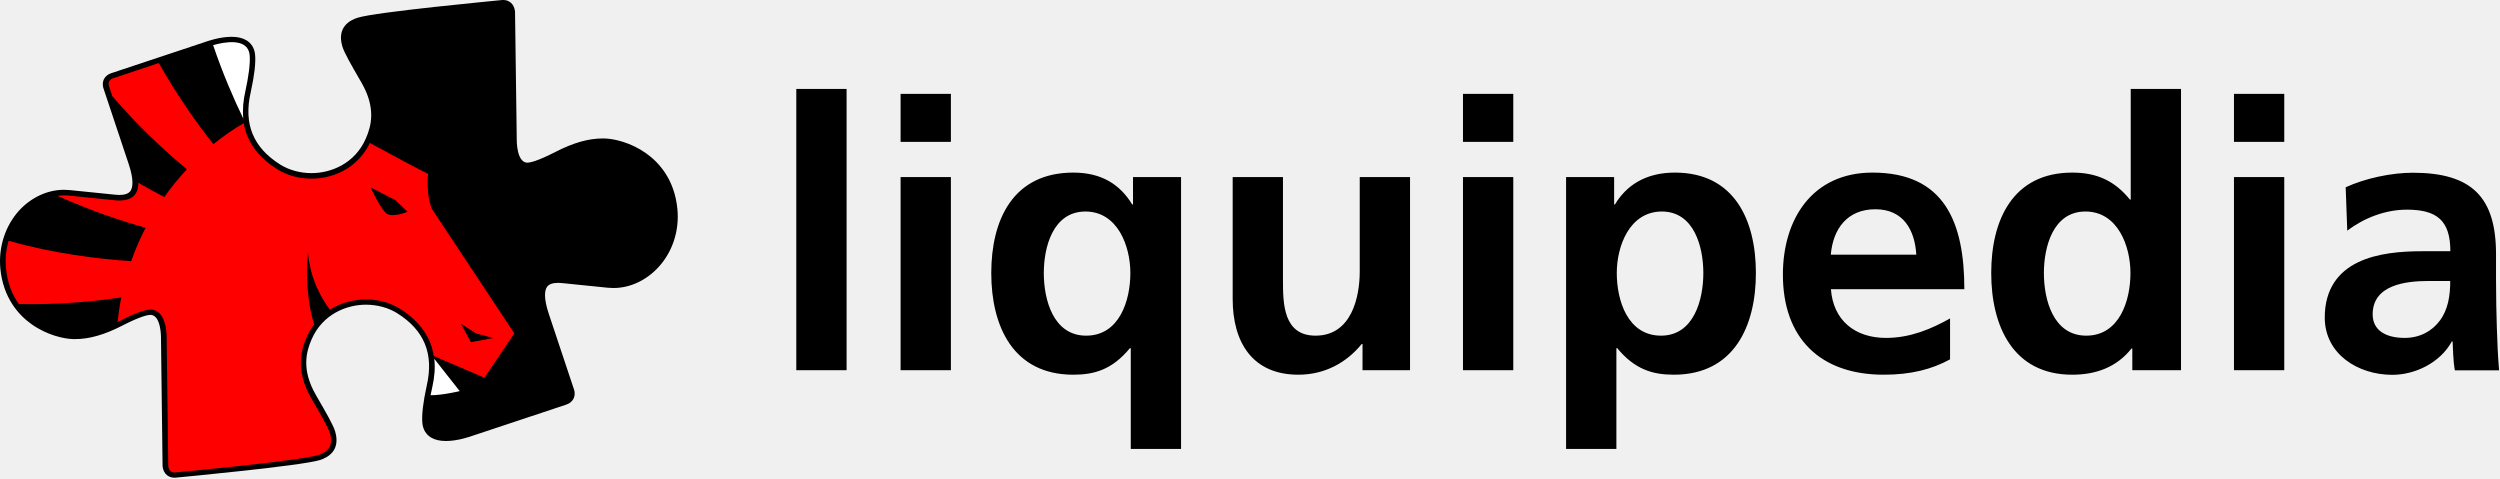
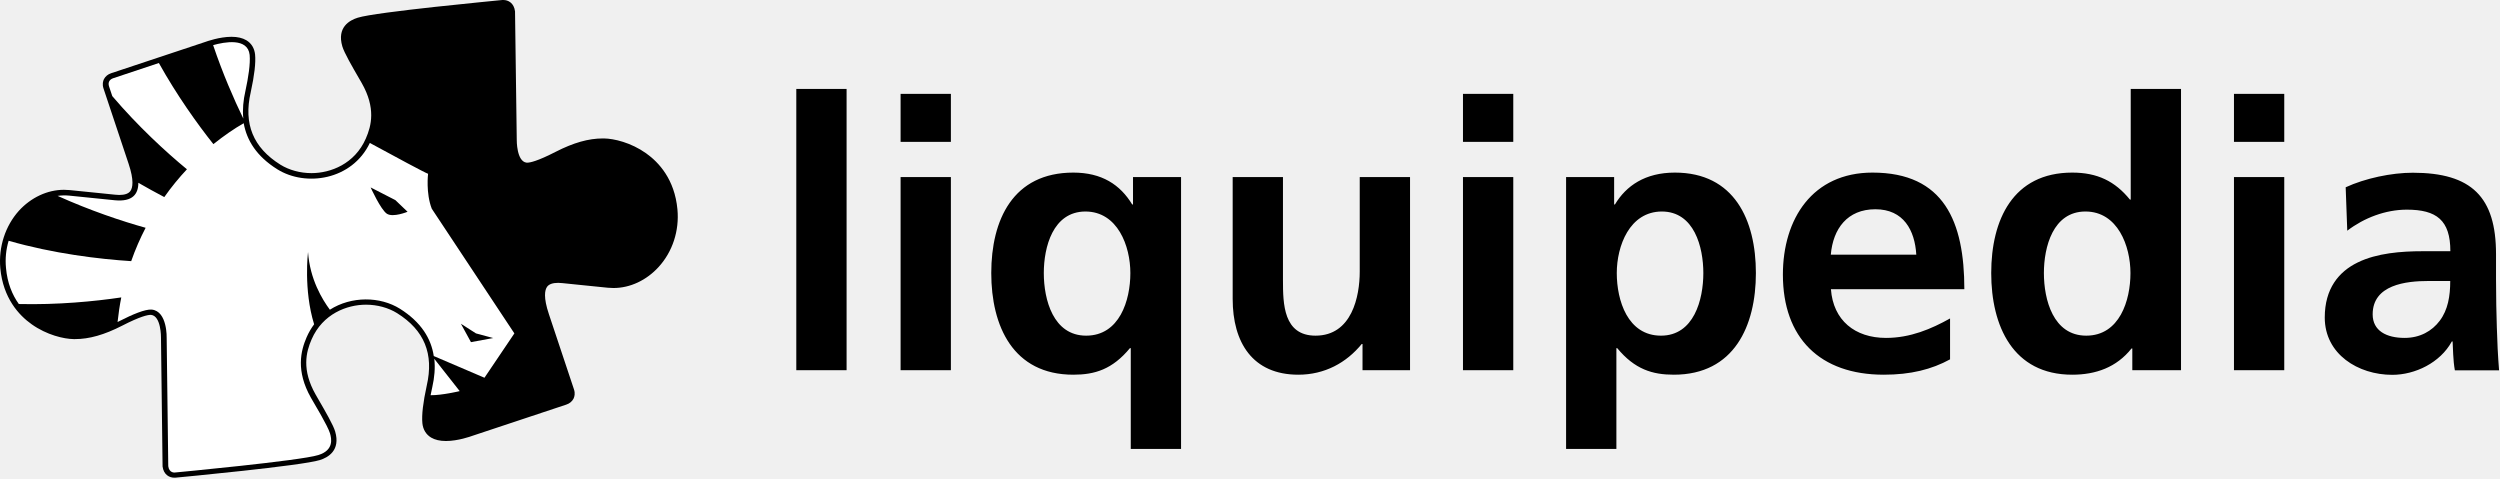
<svg xmlns="http://www.w3.org/2000/svg" width="2560" height="490" viewBox="0 0 2560 490" fill="none">
  <path d="M815.406 91.079h51.502v288.01h-51.502V91.079ZM922.207 96.094h51.502v49.199h-51.502v-49.2Zm0 85.251h51.502v197.744h-51.502V181.345ZM1157.9 356.455h-.81c-18.03 21.821-36.06 27.242-58.01 27.242-61.81 0-84.03-49.877-84.03-104.09 0-54.485 22.22-102.87 84.03-102.87 29.14 0 47.98 12.333 60.31 32.663h.81v-28.055h49.2v278.386h-51.5V356.455Zm-89.05-76.848c0 27.242 9.63 64.107 43.37 64.107 34.16 0 45.27-36.052 45.27-64.107 0-27.649-13.01-63.023-46.08-63.023-33.34.135-42.56 36.594-42.56 63.023ZM1444.01 379.089h-48.79v-26.836h-.81c-15.72 19.246-37.95 31.444-64.92 31.444-46.9 0-67.23-33.071-67.23-77.526V181.345h51.5v105.581c0 24.125.41 56.788 33.35 56.788 37.27 0 45.26-40.253 45.26-65.598v-96.771h51.51v197.744h.13ZM1498.09 96.094h51.5v49.199h-51.5v-49.2Zm0 85.251h51.5v197.744h-51.5V181.345ZM1603.67 181.345h49.2V209.4h.81c11.52-19.246 31.04-32.663 61.4-32.663 60.72 0 82.95 48.385 82.95 102.87 0 54.078-22.23 104.09-84.03 104.09-21.82 0-39.99-5.421-58.01-27.242h-.81v103.276h-51.51V181.345Zm51.91 98.262c0 28.055 11.12 64.107 45.27 64.107 33.75 0 43.37-36.865 43.37-64.107 0-26.429-9.22-63.023-42.56-63.023-33.07.135-46.08 35.374-46.08 63.023ZM1996.86 367.975c-18.84 10.301-40.26 15.722-67.91 15.722-65.32 0-103.27-37.678-103.27-102.464 0-57.195 30.36-104.496 91.75-104.496 73.33 0 94.06 50.283 94.06 119.405h-136.62c2.31 31.85 24.54 49.877 56.39 49.877 24.94 0 46.48-9.217 65.6-19.924v41.88Zm-34.57-107.207c-1.49-24.939-13.01-46.489-41.88-46.489-28.73 0-43.37 19.924-45.67 46.489h87.55ZM2183.49 356.861h-.82c-15.31 19.246-36.46 26.836-60.72 26.836-60.72 0-82.94-49.877-82.94-104.09 0-54.485 22.22-102.871 82.94-102.871 25.75 0 43.78 8.81 59.1 27.649h.81V91.079h51.5v288.01h-49.87v-22.228Zm-47.17-13.147c34.15 0 45.27-36.052 45.27-64.107 0-27.649-13.01-63.024-46.08-63.024-33.34 0-42.56 36.459-42.56 63.024 0 27.242 9.49 64.107 43.37 64.107ZM2287.58 96.094h51.5v49.199h-51.5v-49.2Zm0 85.251h51.5v197.744h-51.5V181.345ZM2401.97 191.781c19.92-9.217 46.89-14.909 68.71-14.909 60.31 0 85.25 24.938 85.25 83.353v25.345c0 19.924.41 34.968.82 49.47.4 14.909 1.08 28.733 2.3 44.184h-45.27c-1.9-10.301-1.9-23.447-2.3-29.546h-.82c-11.92 21.821-37.67 34.154-60.99 34.154-34.96 0-69.12-21.143-69.12-58.686 0-29.546 14.23-46.895 33.75-56.382 19.52-9.623 44.86-11.521 66.41-11.521h28.46c0-31.85-14.23-42.557-44.59-42.557-21.82 0-43.77 8.403-60.99 21.55l-1.62-44.455Zm60.31 154.237c15.72 0 28.05-6.912 36.05-17.619 8.4-11.114 10.71-25.345 10.71-40.66h-22.23c-23.04 0-57.2 3.795-57.2 34.154 0 16.942 14.24 24.125 32.67 24.125ZM515.469 0h-1.084c-6.099.678-129.435 12.198-148.139 18.162-8.267 2.575-21.414 9.758-15.722 29.275 1.898 6.506 10.03 20.601 17.349 33.206 1.084 1.897 2.033 3.524 2.575 4.472 14.502 25.481 9.894 43.642 4.201 56.654-11.385 26.158-36.187 35.509-55.704 35.509-11.521 0-22.905-3.117-31.851-8.674-27.92-17.484-37.814-41.744-30.359-74.137 3.795-17.484 5.286-30.088 4.472-38.627-.677-6.506-3.795-11.52-8.945-14.638-3.93-2.304-8.945-3.524-15.18-3.524-12.333 0-25.48 4.744-26.971 5.286L113.882 74.95c-3.388 1.084-5.964 3.253-7.454 6.1-.949 2.032-1.898 5.285-.407 9.622l25.616 76.848c5.828 17.348 4.201 24.803 1.897 28.055-1.897 2.711-5.828 4.067-11.384 4.067-1.356 0-2.711-.136-4.338-.272l-15.857-1.626-30.766-3.117c-1.898-.136-3.795-.271-5.693-.271-16.941 0-33.748 7.861-46.217 21.55C5.455 231.356-1.593 252.771.305 274.592c2.846 30.766 19.11 48.25 32.121 57.466 15.45 10.978 32.935 15.044 43.1 15.18h1.22c14.637 0 29.953-4.337 48.25-13.689 18.703-9.623 26.293-11.114 29.14-11.114h.542c10.436 1.085 10.165 23.177 10.165 23.312v.271l1.626 131.062v.542c1.084 8.538 7.048 11.52 11.927 11.52h1.084c6.099-.542 129.435-12.198 148.003-18.026 8.268-2.575 21.415-9.758 15.722-29.275-1.897-6.506-10.029-20.601-17.348-33.206-1.084-1.898-2.033-3.524-2.575-4.473-14.502-25.48-9.894-43.642-4.202-56.653 11.385-26.158 36.188-35.51 55.705-35.51 11.52 0 22.905 3.117 31.85 8.674 27.92 17.484 37.814 41.745 30.36 74.137-3.795 17.484-5.286 30.089-4.473 38.628.678 6.505 3.795 11.52 8.946 14.637 3.93 2.304 8.945 3.524 15.179 3.524 12.334 0 25.481-4.744 26.972-5.286l96.229-31.986c3.388-1.084 5.963-3.253 7.454-6.099.949-2.033 1.898-5.286.407-9.623l-25.616-76.847c-5.828-17.349-4.202-24.803-1.898-28.056 1.898-2.711 5.828-4.066 11.385-4.066 1.355 0 2.711.136 4.337.271l15.858 1.627 30.766 3.117c1.897.135 3.795.271 5.692.271 16.942 0 33.748-7.861 46.217-21.55 14.231-15.586 21.279-37.136 19.246-58.957-2.846-30.766-19.11-48.25-32.121-57.467-15.451-10.978-32.935-15.044-43.1-15.179h-1.22c-14.638 0-29.953 4.337-48.25 13.688-18.704 9.623-26.294 11.114-29.14 11.114h-.542c-10.436-1.084-10.165-23.176-10.165-23.312v-.271l-1.762-130.79v-.542C526.312 2.982 520.348 0 515.469 0Z" fill="currentColor" class="logo--color-bg" />
  <path d="M442.688 396.301c-.542 2.847-1.22 5.557-1.762 8.403 11.791.136 29.817-4.201 29.817-4.201l-26.022-33.07c1.084 9.487.135 19.245-2.033 28.868Z" fill="#fff" />
-   <path d="M337.92 443.739c-2.304-7.726-16.129-30.496-19.517-36.459-15.586-27.514-10.436-47.979-4.473-61.804 2.169-5.014 4.744-9.351 7.726-13.417-10.978-35.51-6.235-74.002-6.235-74.002 1.898 27.784 14.502 48.521 22.363 59.093 22.092-14.096 51.503-13.689 71.833-.949 21.686 13.689 31.851 30.495 34.561 48.386l51.91 22.227 30.631-45.404-84.574-127.673c-6.234-15.993-3.794-35.781-3.794-35.781-3.253-1.084-33.206-17.212-59.635-31.579-18.298 38.221-65.734 45.133-94.739 26.971-21.278-13.282-31.308-29.682-34.425-47.166-9.759 5.557-20.195 12.741-31.038 21.415-16.399-20.601-37.407-50.012-55.84-83.083l-46.759 15.587c-3.659 1.22-5.692 4.201-4.201 8.539 0 0 1.22 3.794 3.253 9.758 26.158 30.766 54.891 57.195 76.441 74.95-7.997 8.539-15.858 18.026-23.177 28.462a759.954 759.954 0 0 1-26.564-14.637c0 11.52-5.828 19.652-24.125 17.89-13.012-1.355-42.016-4.337-46.624-4.743-4.066-.407-7.997-.272-11.927.271 33.07 14.908 65.734 25.887 90.13 32.663-5.557 10.707-10.572 22.092-14.773 34.155-32.393-2.033-79.965-7.726-125.505-20.872a72.287 72.287 0 0 0-2.71 27.784c1.355 15.451 6.37 27.513 13.146 37.001 39.576.949 77.797-2.711 104.904-6.777-1.627 8.132-2.846 16.535-3.795 25.209.678-.406 1.355-.677 2.168-1.084 13.012-6.641 26.023-12.198 32.8-11.656 16.264 1.627 15.315 29.276 15.315 29.276l1.626 131.061c.949 7.319 6.777 6.506 6.777 6.506s128.757-12.063 146.919-17.891c16.264-5.015 13.418-17.077 11.927-22.227ZM487.414 341.41l17.619 4.744-22.769 4.202-10.301-18.84 15.451 9.894Zm-82.54-136.482 12.469 11.927s-14.773 6.099-21.144 2.033c-6.37-4.202-16.67-26.972-16.67-26.972l25.345 13.012Z" fill="red" />
+   <path d="M337.92 443.739c-2.304-7.726-16.129-30.496-19.517-36.459-15.586-27.514-10.436-47.979-4.473-61.804 2.169-5.014 4.744-9.351 7.726-13.417-10.978-35.51-6.235-74.002-6.235-74.002 1.898 27.784 14.502 48.521 22.363 59.093 22.092-14.096 51.503-13.689 71.833-.949 21.686 13.689 31.851 30.495 34.561 48.386l51.91 22.227 30.631-45.404-84.574-127.673c-6.234-15.993-3.794-35.781-3.794-35.781-3.253-1.084-33.206-17.212-59.635-31.579-18.298 38.221-65.734 45.133-94.739 26.971-21.278-13.282-31.308-29.682-34.425-47.166-9.759 5.557-20.195 12.741-31.038 21.415-16.399-20.601-37.407-50.012-55.84-83.083l-46.759 15.587c-3.659 1.22-5.692 4.201-4.201 8.539 0 0 1.22 3.794 3.253 9.758 26.158 30.766 54.891 57.195 76.441 74.95-7.997 8.539-15.858 18.026-23.177 28.462a759.954 759.954 0 0 1-26.564-14.637c0 11.52-5.828 19.652-24.125 17.89-13.012-1.355-42.016-4.337-46.624-4.743-4.066-.407-7.997-.272-11.927.271 33.07 14.908 65.734 25.887 90.13 32.663-5.557 10.707-10.572 22.092-14.773 34.155-32.393-2.033-79.965-7.726-125.505-20.872a72.287 72.287 0 0 0-2.71 27.784c1.355 15.451 6.37 27.513 13.146 37.001 39.576.949 77.797-2.711 104.904-6.777-1.627 8.132-2.846 16.535-3.795 25.209.678-.406 1.355-.677 2.168-1.084 13.012-6.641 26.023-12.198 32.8-11.656 16.264 1.627 15.315 29.276 15.315 29.276l1.626 131.061c.949 7.319 6.777 6.506 6.777 6.506s128.757-12.063 146.919-17.891c16.264-5.015 13.418-17.077 11.927-22.227ZM487.414 341.41l17.619 4.744-22.769 4.202-10.301-18.84 15.451 9.894Zm-82.54-136.482 12.469 11.927s-14.773 6.099-21.144 2.033c-6.37-4.202-16.67-26.972-16.67-26.972l25.345 13.012Z" fill="#fff" />
  <path d="M249.144 121.439c-.948-9.352 0-18.84 2.169-28.327 2.982-13.824 5.15-27.649 4.337-36.865-1.897-17.89-25.887-13.282-37.407-10.03 9.758 28.869 21.143 55.163 30.901 75.222Z" fill="#fff" />
</svg>
